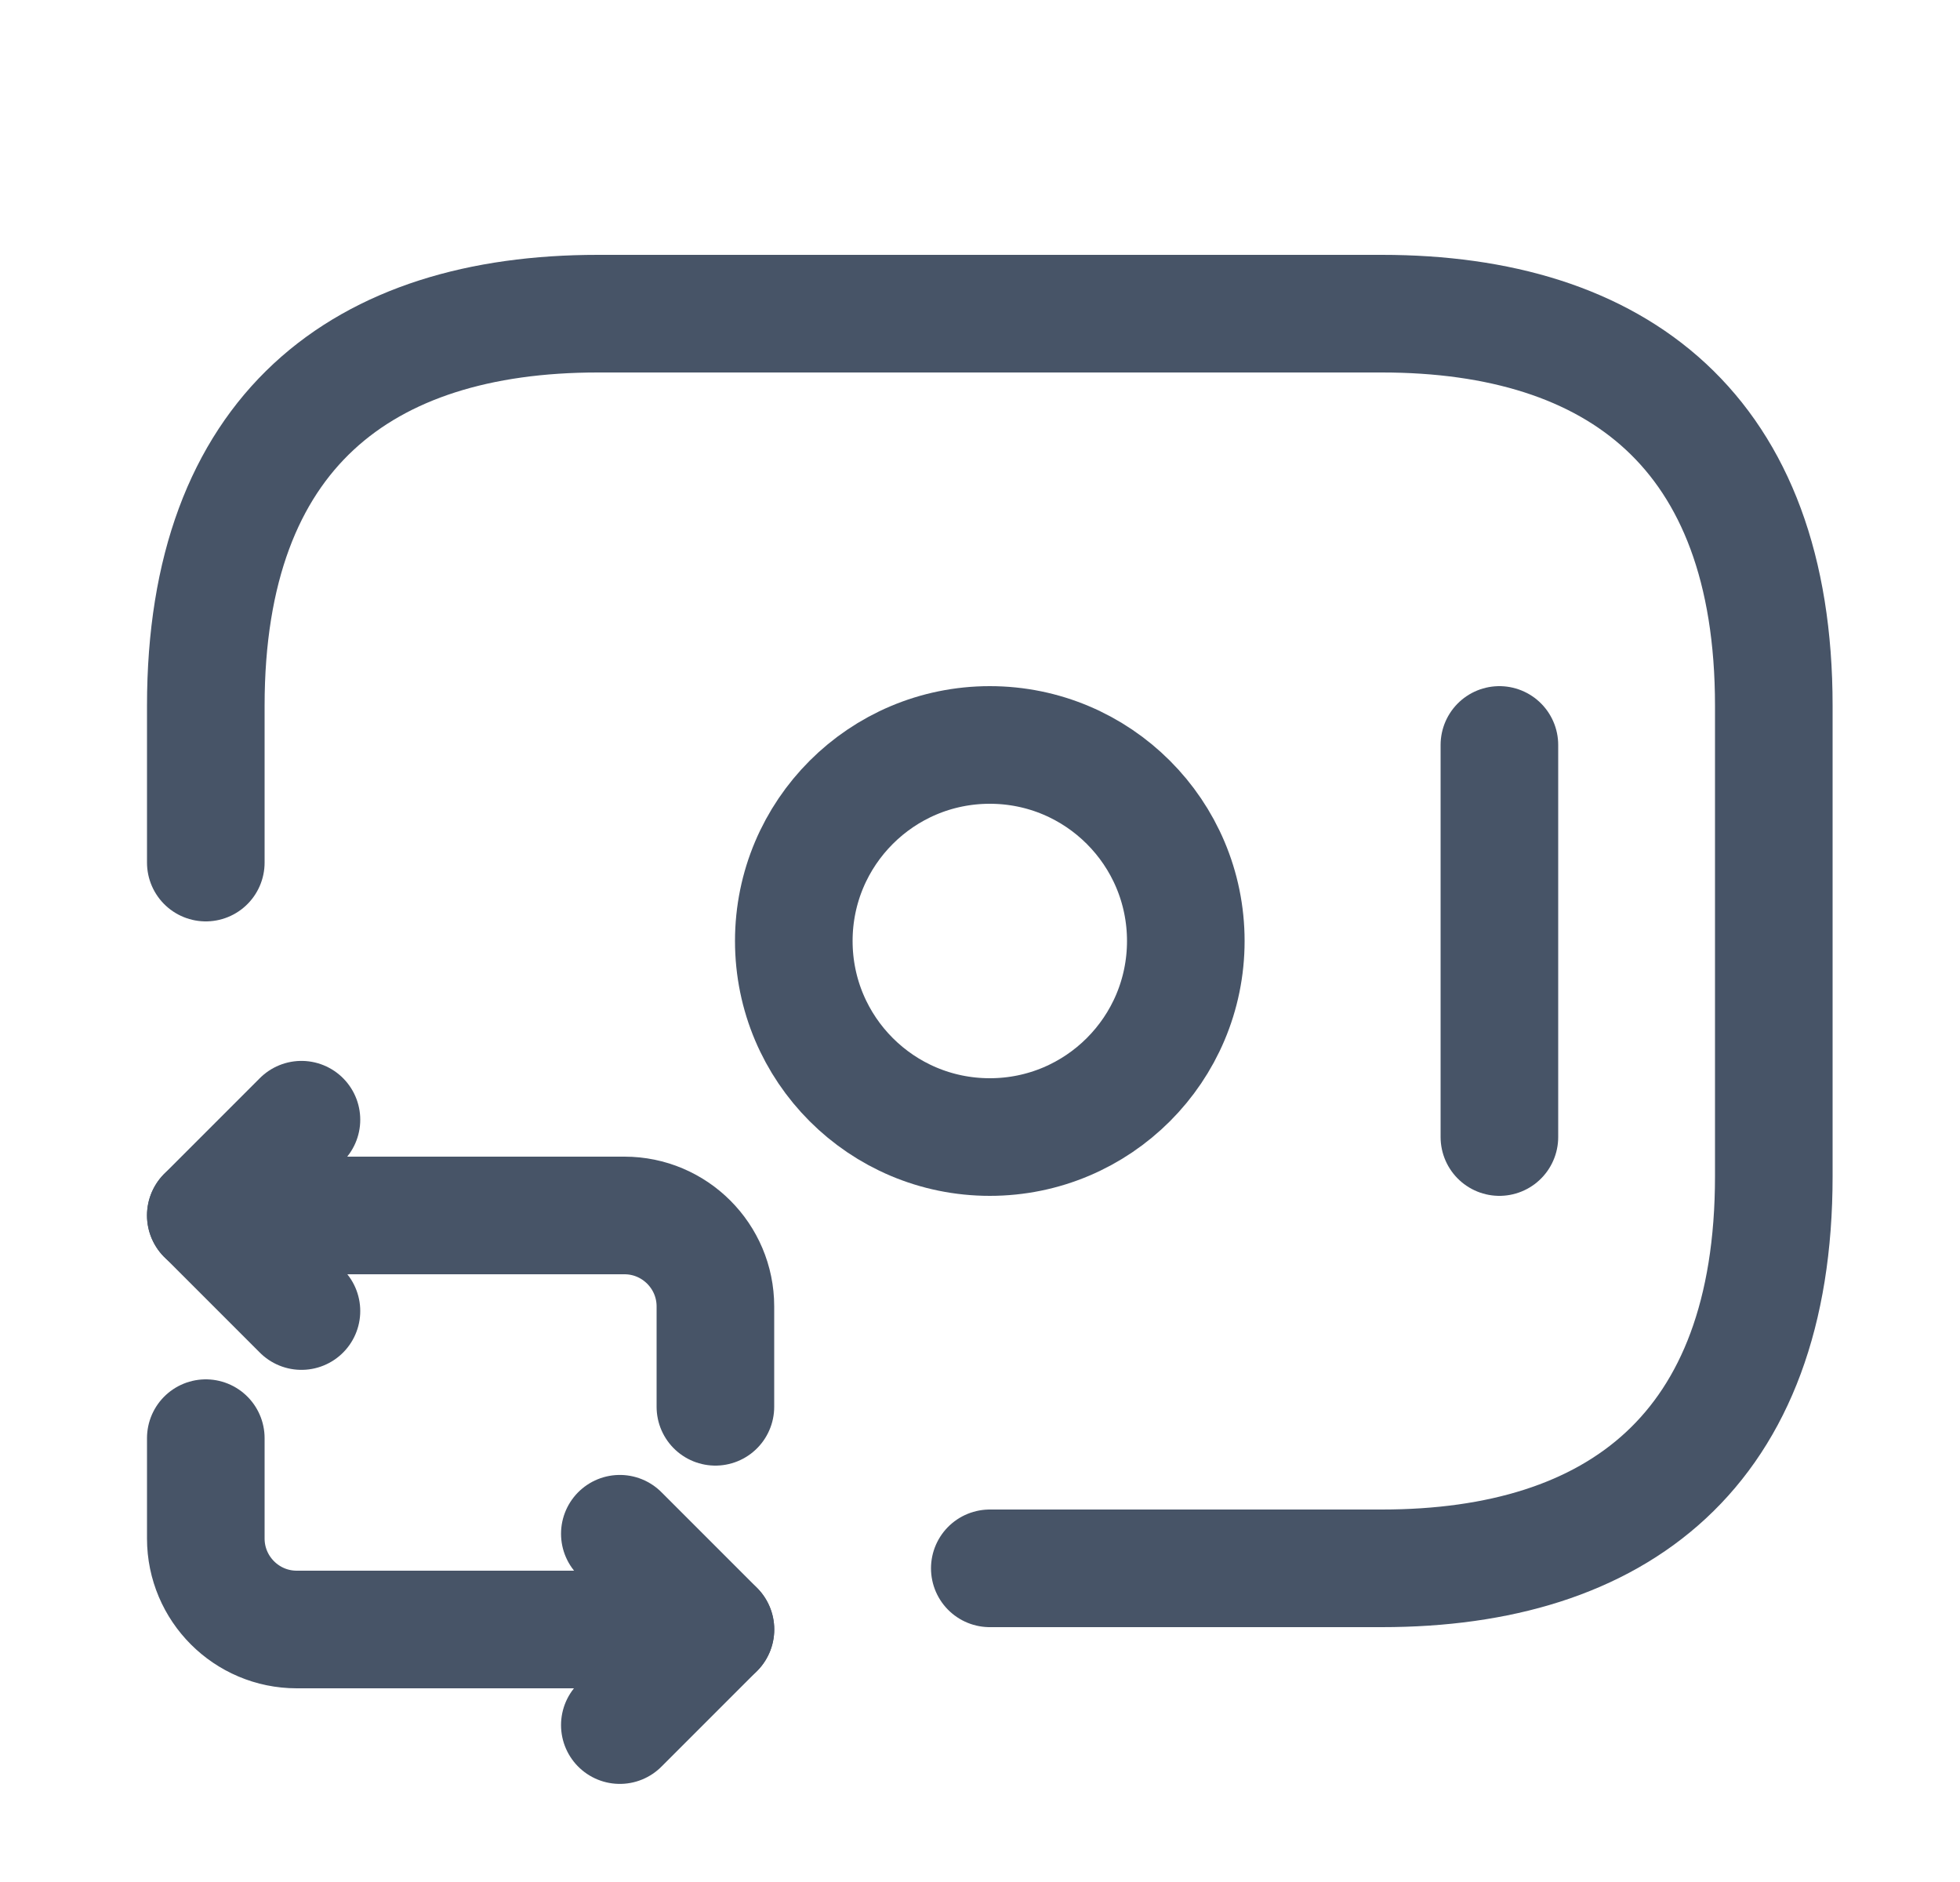
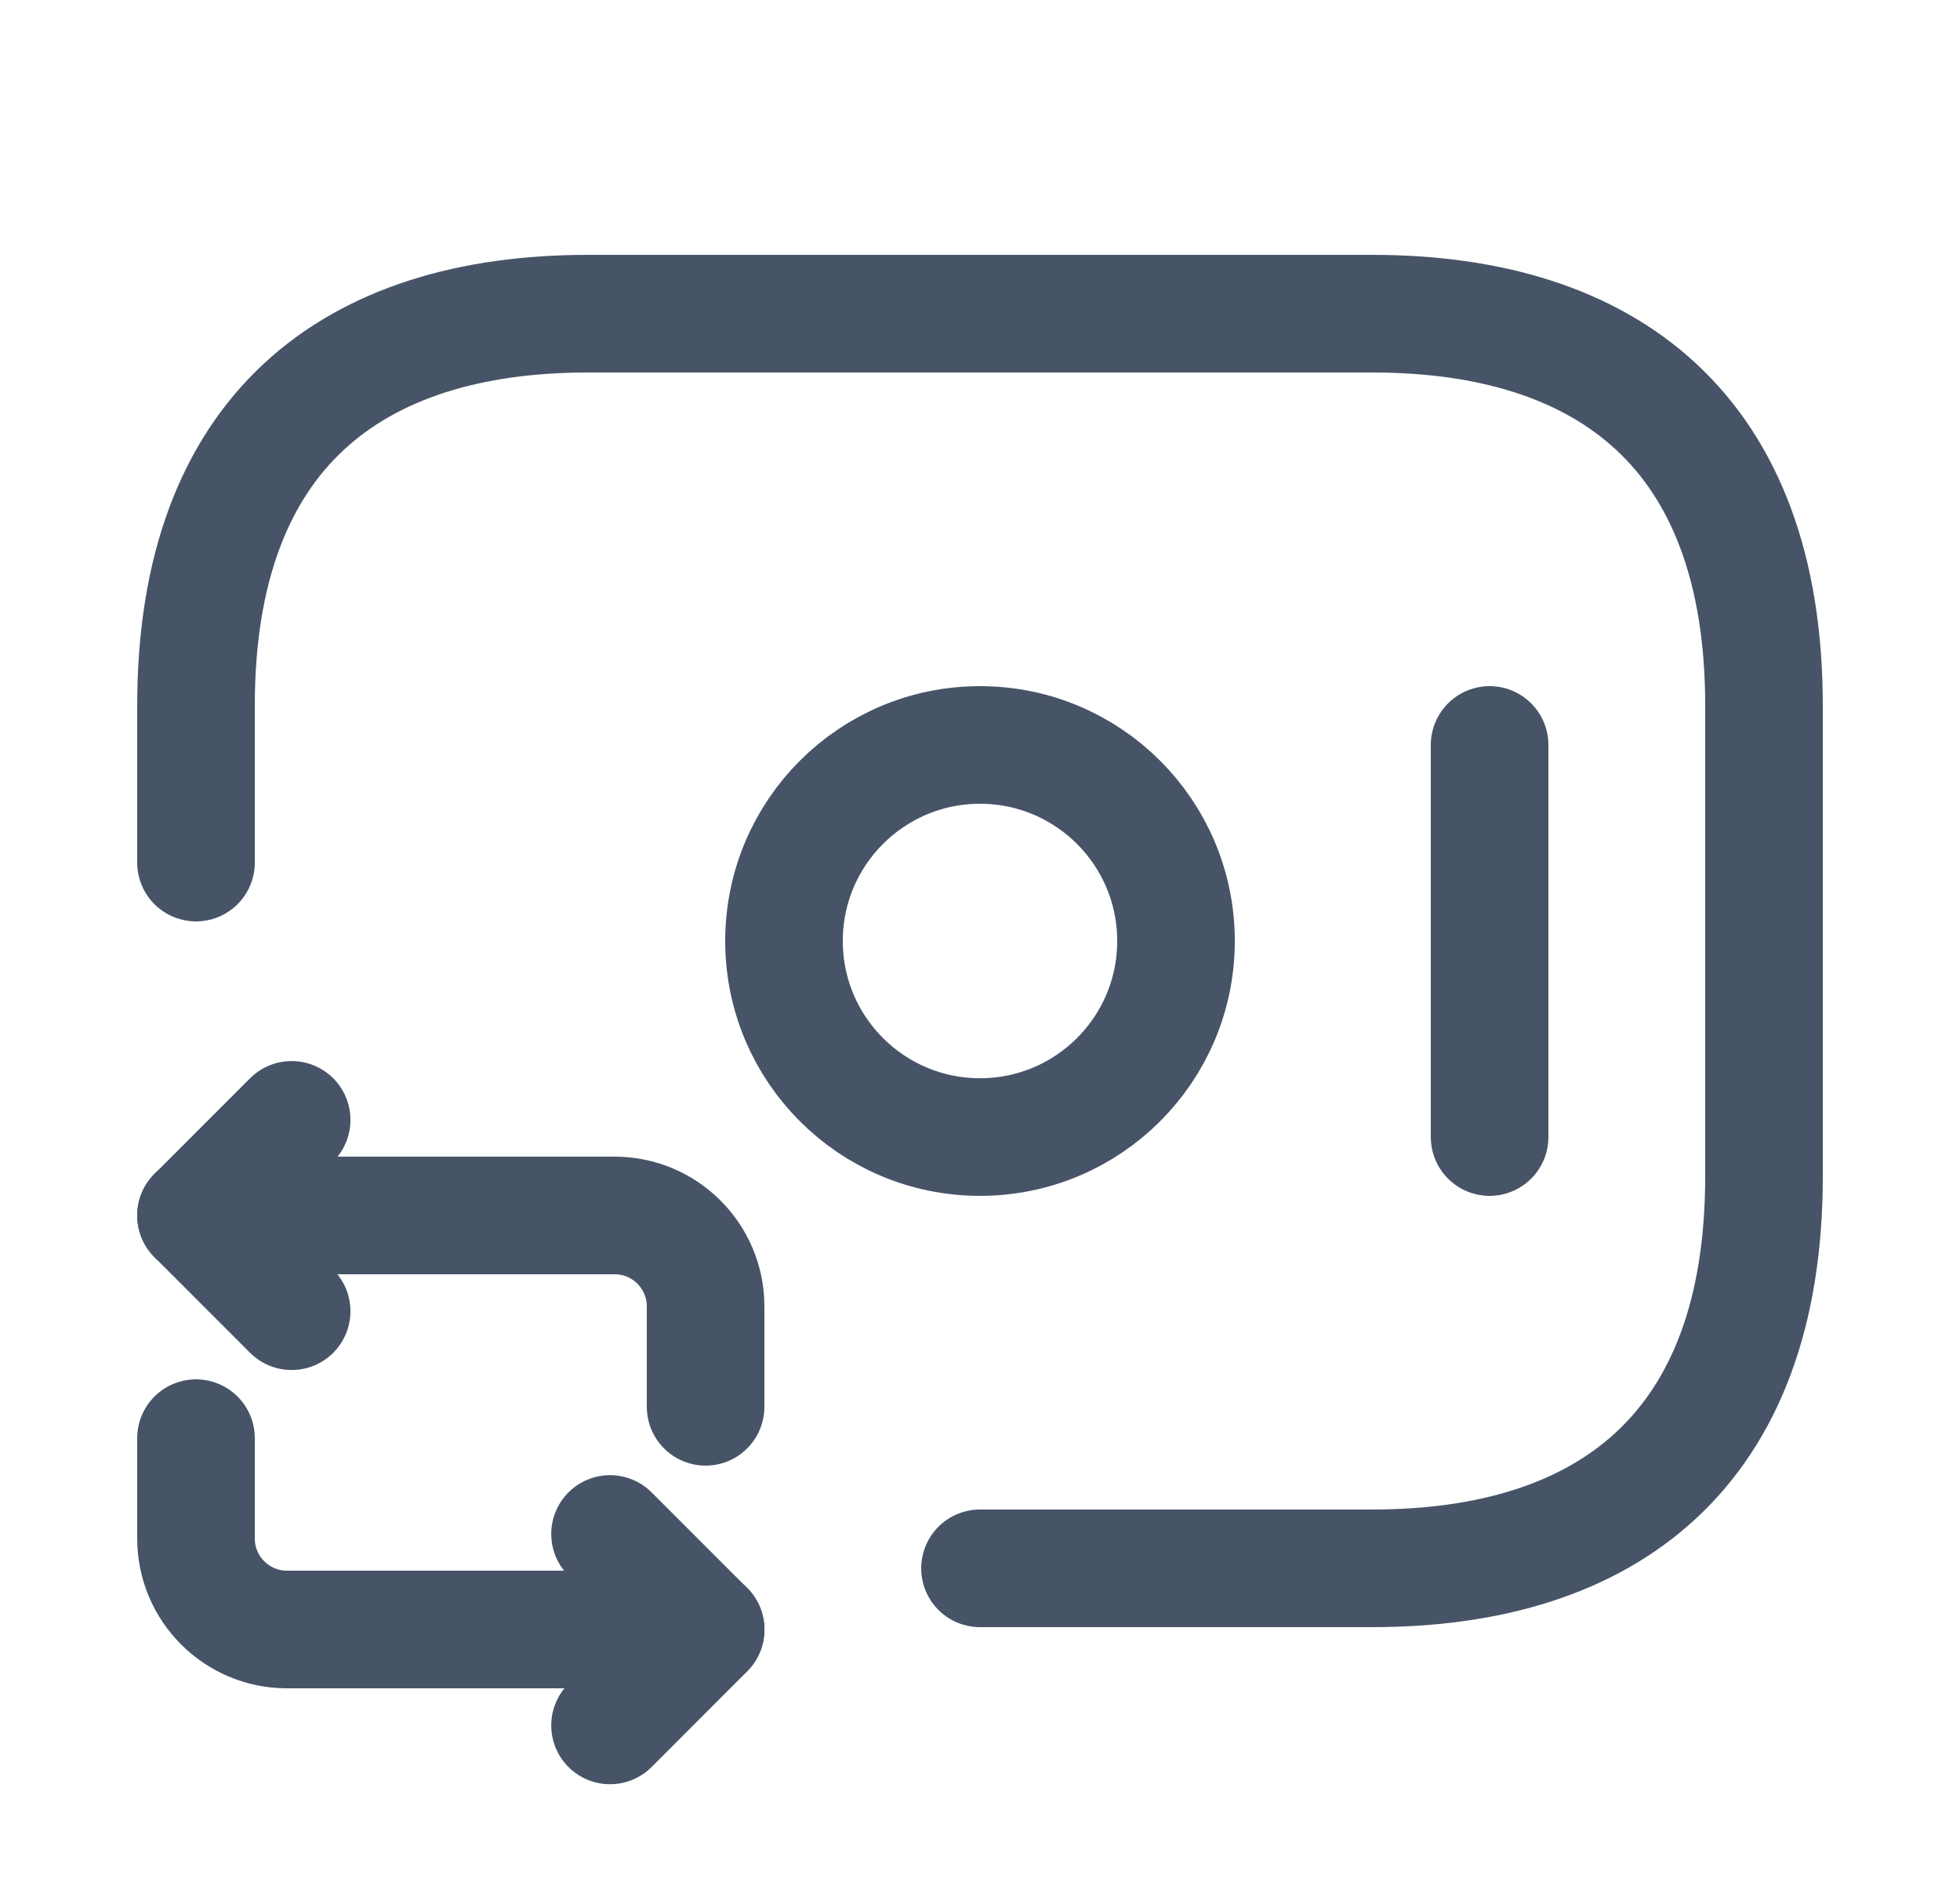
<svg xmlns="http://www.w3.org/2000/svg" width="25" height="24" viewBox="0 0 25 24" fill="none">
-   <path d="M2.625 11V9C2.625 5.5 4.625 4 7.625 4H17.625C20.625 4 22.625 5.5 22.625 9V15C22.625 18.5 20.625 20 17.625 20H12.625" stroke="#475467" stroke-width="1.5" stroke-miterlimit="10" stroke-linecap="round" stroke-linejoin="round" />
-   <path d="M12.625 14.5C14.006 14.5 15.125 13.381 15.125 12C15.125 10.619 14.006 9.5 12.625 9.5C11.244 9.5 10.125 10.619 10.125 12C10.125 13.381 11.244 14.5 12.625 14.5Z" stroke="#475467" stroke-width="1.5" stroke-miterlimit="10" stroke-linecap="round" stroke-linejoin="round" />
-   <path d="M19.125 9.5V14.5" stroke="#475467" stroke-width="1.5" stroke-miterlimit="10" stroke-linecap="round" stroke-linejoin="round" />
-   <path d="M2.625 15.5H7.965C8.605 15.5 9.125 16.02 9.125 16.66V17.94" stroke="#475467" stroke-width="1.5" stroke-miterlimit="10" stroke-linecap="round" stroke-linejoin="round" />
-   <path d="M3.845 14.279L2.625 15.499L3.845 16.719" stroke="#475467" stroke-width="1.5" stroke-miterlimit="10" stroke-linecap="round" stroke-linejoin="round" />
-   <path d="M9.125 20.78H3.785C3.145 20.78 2.625 20.26 2.625 19.62V18.34" stroke="#475467" stroke-width="1.5" stroke-miterlimit="10" stroke-linecap="round" stroke-linejoin="round" />
-   <path d="M7.906 21.999L9.126 20.779L7.906 19.559" stroke="#475467" stroke-width="1.5" stroke-miterlimit="10" stroke-linecap="round" stroke-linejoin="round" />
+   <path d="M2.5 11V9C2.5 5.5 4.5 4 7.5 4H17.5C20.5 4 22.5 5.5 22.5 9V15C22.5 18.5 20.5 20 17.5 20H12.5" stroke="#475467" stroke-width="1.5" stroke-miterlimit="10" stroke-linecap="round" stroke-linejoin="round" />
+   <path d="M12.5 14.5C13.881 14.5 15 13.381 15 12C15 10.619 13.881 9.5 12.5 9.5C11.119 9.5 10 10.619 10 12C10 13.381 11.119 14.5 12.5 14.5Z" stroke="#475467" stroke-width="1.5" stroke-miterlimit="10" stroke-linecap="round" stroke-linejoin="round" />
+   <path d="M19 9.5V14.5" stroke="#475467" stroke-width="1.5" stroke-miterlimit="10" stroke-linecap="round" stroke-linejoin="round" />
+   <path d="M2.5 15.5H7.84C8.48 15.5 9 16.02 9 16.66V17.94" stroke="#475467" stroke-width="1.5" stroke-miterlimit="10" stroke-linecap="round" stroke-linejoin="round" />
+   <path d="M3.72 14.281L2.5 15.501L3.72 16.721" stroke="#475467" stroke-width="1.5" stroke-miterlimit="10" stroke-linecap="round" stroke-linejoin="round" />
+   <path d="M9 20.78H3.66C3.02 20.78 2.5 20.26 2.5 19.62V18.34" stroke="#475467" stroke-width="1.5" stroke-miterlimit="10" stroke-linecap="round" stroke-linejoin="round" />
+   <path d="M7.781 22.003L9.001 20.782L7.781 19.562" stroke="#475467" stroke-width="1.5" stroke-miterlimit="10" stroke-linecap="round" stroke-linejoin="round" />
</svg>
